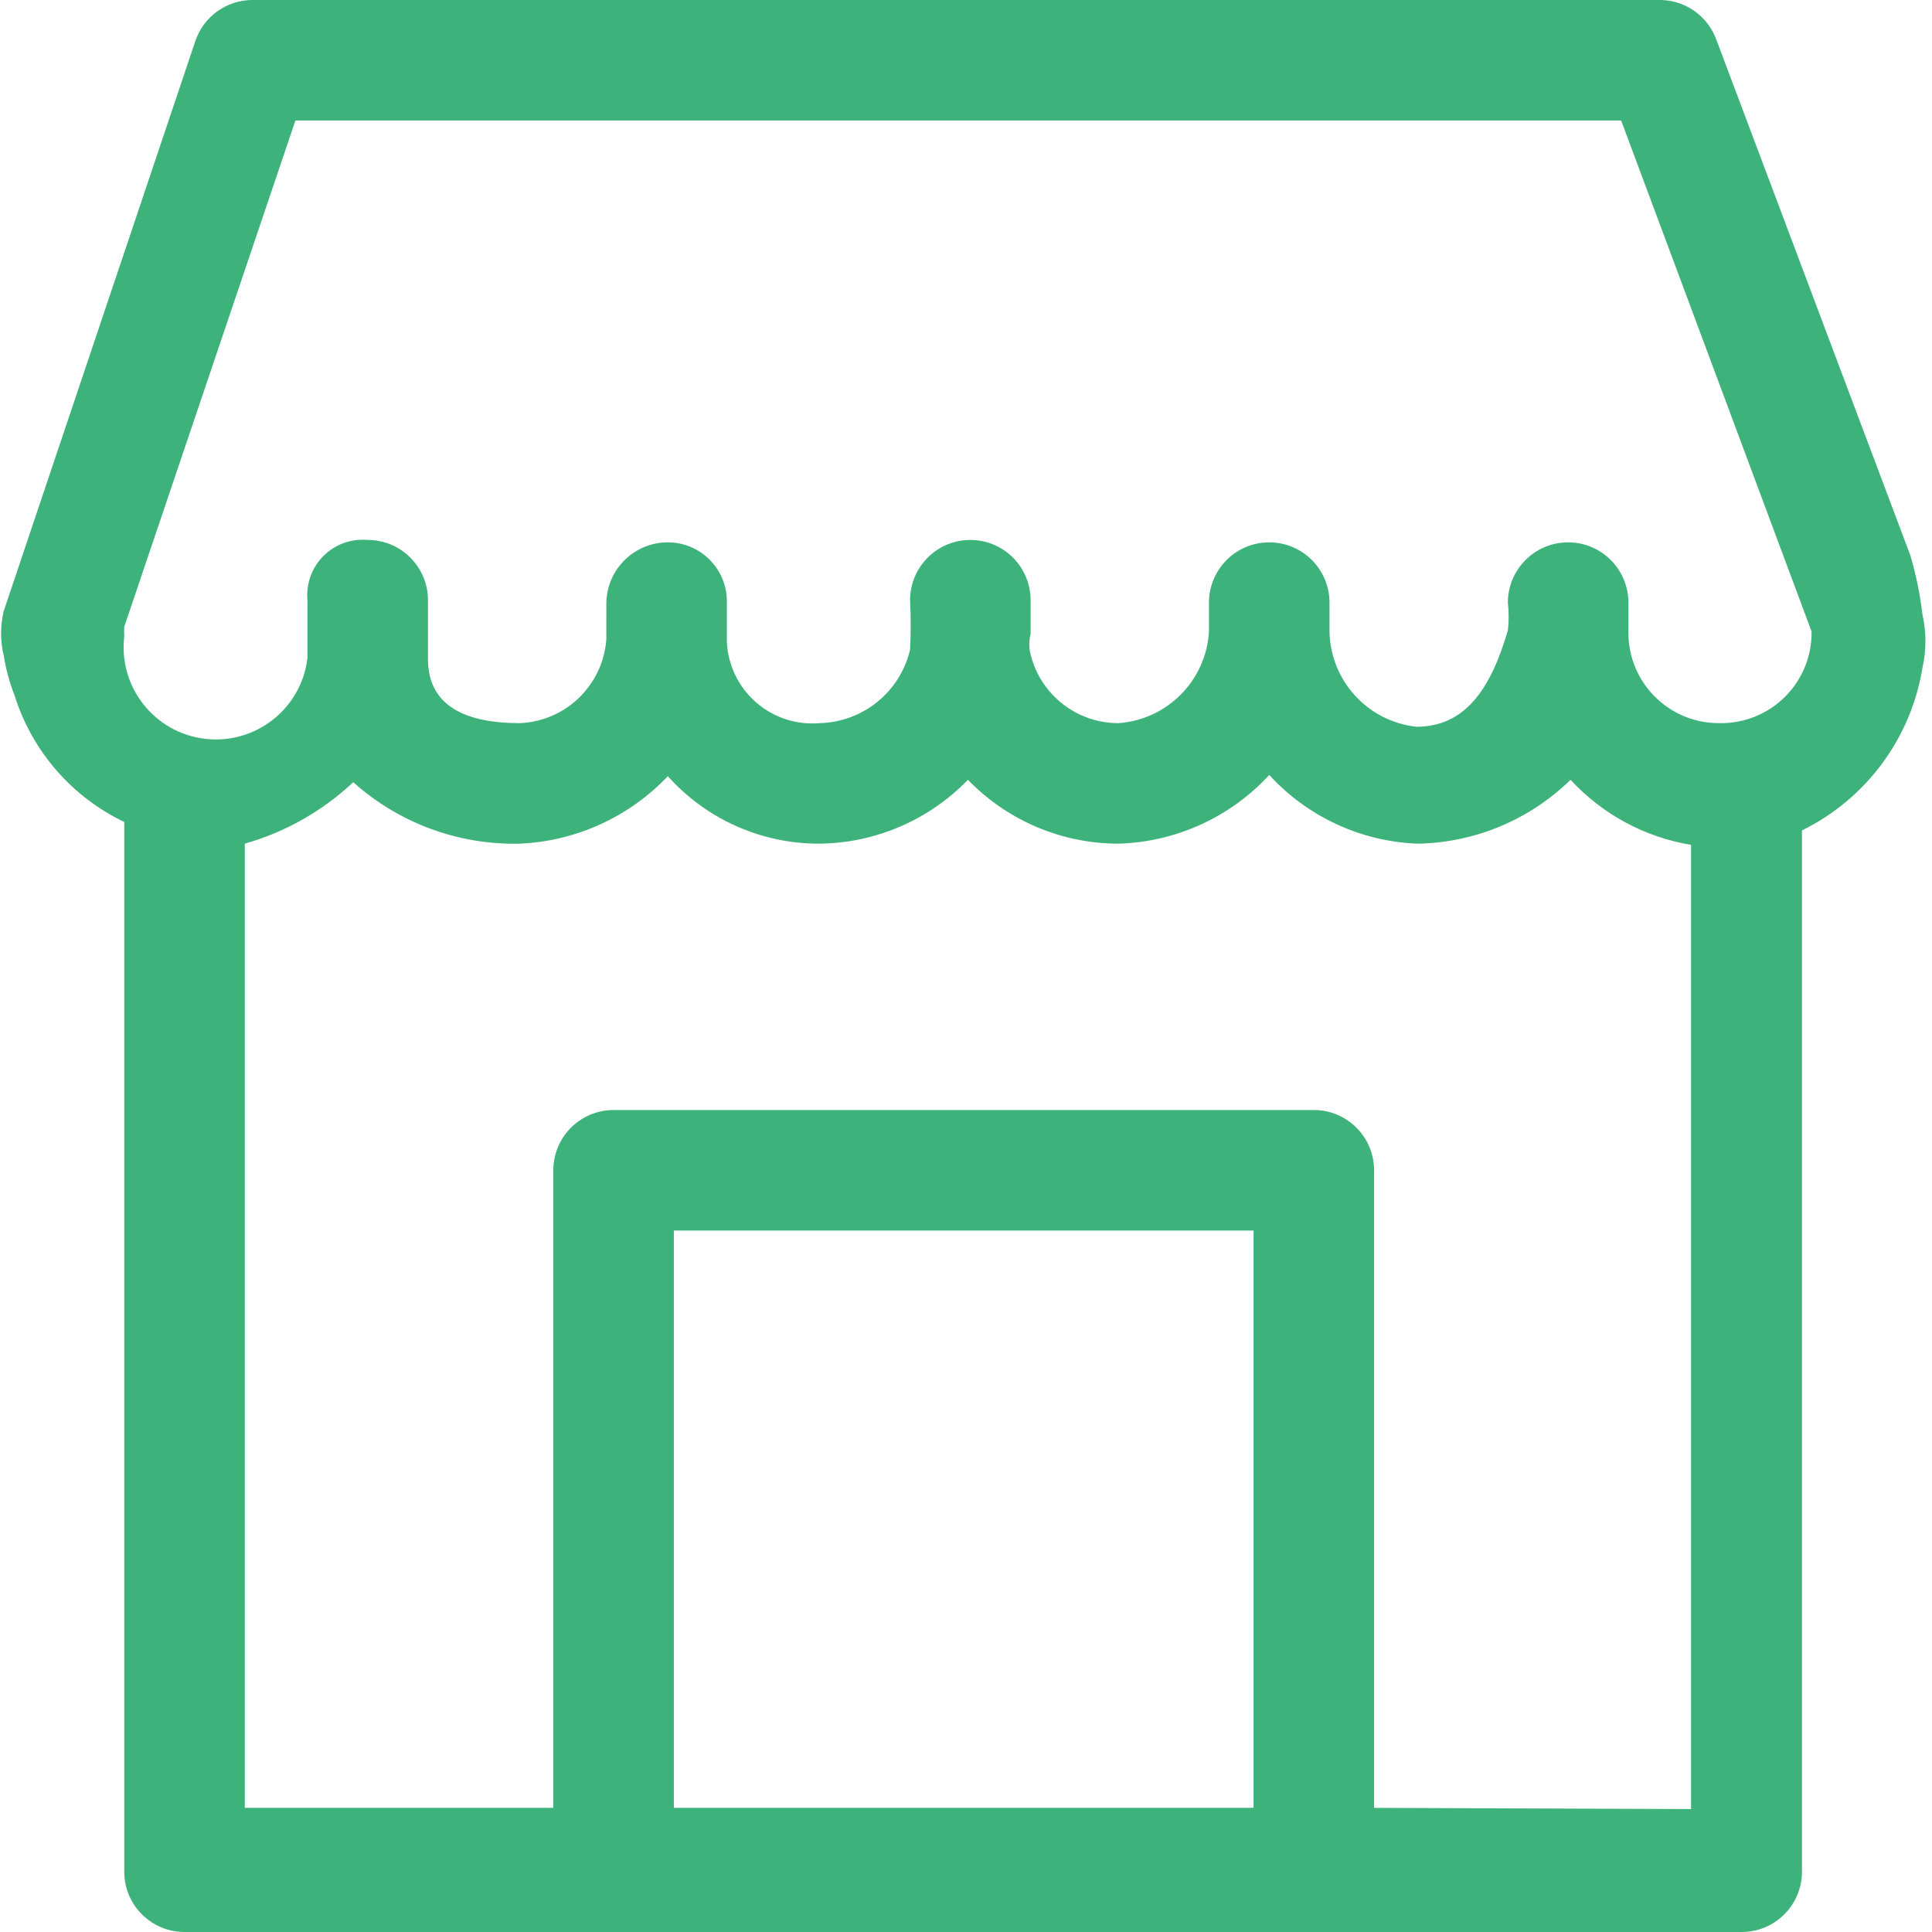
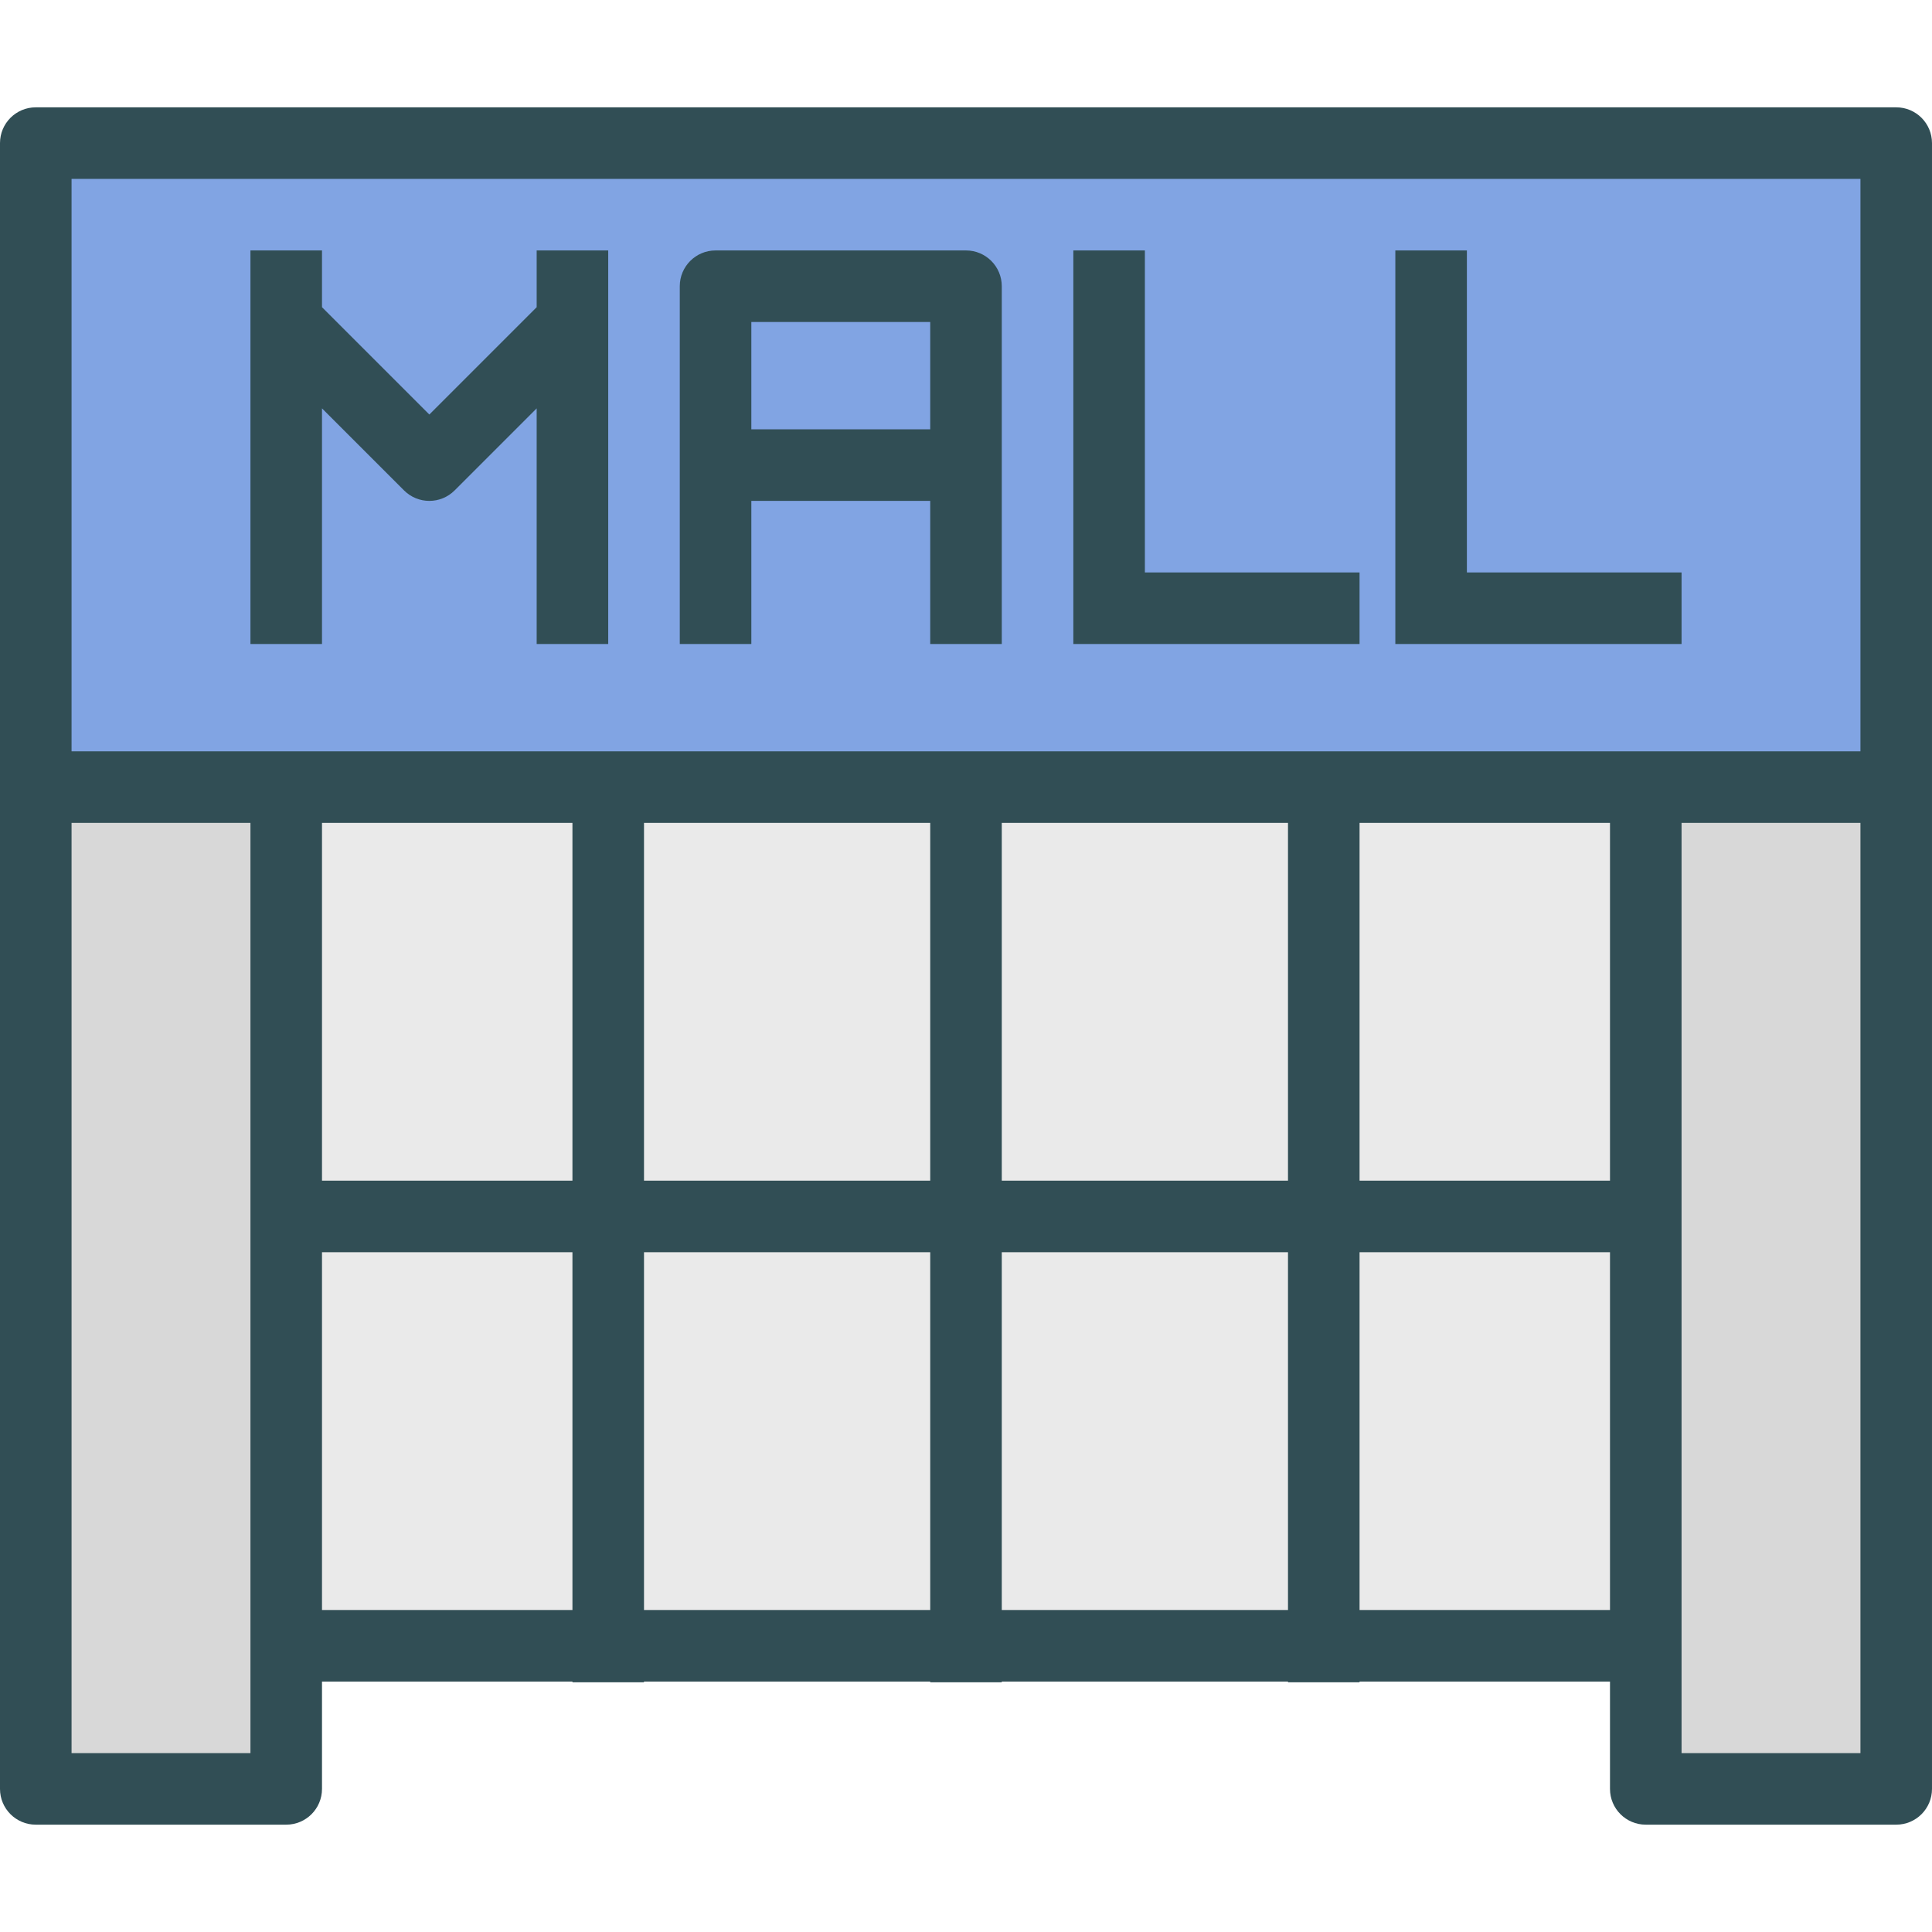
- <svg xmlns="http://www.w3.org/2000/svg" t="1562334613098" class="icon" viewBox="0 0 1024 1024" version="1.1" p-id="2182" width="128" height="128">
-   <defs>
-     <style type="text/css" />
-   </defs>
-   <path d="M1012.564 294.488L909.717 21.08a31.94 31.94 0 0 0-29.385-21.08H133.573a31.94 31.94 0 0 0-30.024 21.719L1.979 323.873a50.465 50.465 0 0 0 0 23.636 102.847 102.847 0 0 0 5.749 21.08A111.152 111.152 0 0 0 65.86 435.663v556.397a31.94 31.94 0 0 0 31.94 31.94h825.333a31.94 31.94 0 0 0 31.94-31.94V440.135a116.901 116.901 0 0 0 63.88-86.238 63.88 63.88 0 0 0 0-28.107 191.641 191.641 0 0 0-6.388-31.301zM664.417 958.203H357.153v-305.986h307.264z m63.88 0V620.277a31.94 31.94 0 0 0-31.94-31.94H325.213a31.94 31.94 0 0 0-31.94 31.94V958.203H129.74V447.162a139.898 139.898 0 0 0 57.492-32.579A127.76 127.76 0 0 0 275.387 447.162a114.984 114.984 0 0 0 78.573-35.773A107.319 107.319 0 0 0 433.81 447.162 111.152 111.152 0 0 0 513.021 413.305 111.152 111.152 0 0 0 592.871 447.162a113.068 113.068 0 0 0 79.85-36.412 112.429 112.429 0 0 0 78.573 36.412A118.817 118.817 0 0 0 832.422 413.305a111.79 111.79 0 0 0 63.88 34.495v511.042z m182.697-574.922a47.91 47.91 0 0 1-47.91-47.91V319.401a31.301 31.301 0 1 0-63.88 0 63.88 63.88 0 0 1 0 14.692c-8.943 30.663-22.358 51.104-48.549 51.104a51.743 51.743 0 0 1-45.994-50.465V319.401a31.94 31.94 0 0 0-63.88 0v15.331a51.743 51.743 0 0 1-47.91 48.549 47.91 47.91 0 0 1-46.633-36.412 22.358 22.358 0 0 1 0-10.86v-17.886a31.94 31.94 0 0 0-63.88 0 261.909 261.909 0 0 1 0 26.191 50.465 50.465 0 0 1-47.91 38.967 45.355 45.355 0 0 1-49.188-42.8v-3.833V319.401a31.301 31.301 0 0 0-31.301-31.94A32.579 32.579 0 0 0 321.38 319.401v19.164a47.91 47.91 0 0 1-45.994 44.716c-26.191 0-48.549-7.666-48.549-33.857v-31.301a31.94 31.94 0 0 0-31.94-31.94 29.385 29.385 0 0 0-31.94 31.94v30.663A47.91 47.91 0 0 1 65.86 337.288a44.716 44.716 0 0 1 0-5.11L156.569 63.88h702.682L960.183 334.732a47.91 47.91 0 0 1-48.549 48.549z" p-id="2183" fill="#3EB27B" />
+ <svg xmlns="http://www.w3.org/2000/svg" version="1.1" id="Layer_1" x="0px" y="0px" viewBox="0 0 512 512" style="enable-background:new 0 0 512 512;" xml:space="preserve">
+   <path style="fill:#314E55;" d="M502.519,28.444H9.481C4.241,28.444,0,32.69,0,37.926v170.667v265.481  c0,5.241,4.241,9.482,9.481,9.482h66.37c5.241,0,9.481-4.241,9.481-9.482V445.63h66.37v0.194h18.963v-0.194h75.852v0.194h18.963  v-0.194h75.852v0.194h18.963v-0.194h66.37v28.444c0,5.241,4.241,9.482,9.482,9.482h66.37c5.241,0,9.481-4.241,9.481-9.482V208.593  V37.926C512,32.69,507.759,28.444,502.519,28.444z" />
+   <polygon style="fill:#81A4E3;" points="18.963,47.407 493.037,47.407 493.037,199.111 436.148,199.111 360.296,199.111   341.333,199.111 265.481,199.111 246.519,199.111 170.667,199.111 151.704,199.111 75.852,199.111 18.963,199.111 " />
+   <g>
+     <rect x="360.296" y="218.074" style="fill:#EAEAEA;" width="66.37" height="94.815" />
+     <rect x="85.333" y="218.074" style="fill:#EAEAEA;" width="66.37" height="94.815" />
+     <rect x="170.667" y="218.074" style="fill:#EAEAEA;" width="75.852" height="94.815" />
+     <rect x="265.481" y="218.074" style="fill:#EAEAEA;" width="75.852" height="94.815" />
+   </g>
+   <polygon style="fill:#D8D8D8;" points="66.37,464.593 18.963,464.593 18.963,218.074 66.37,218.074 66.37,322.37 66.37,436.148 " />
+   <g>
+     <rect x="85.333" y="331.852" style="fill:#EAEAEA;" width="66.37" height="94.815" />
+     <rect x="170.667" y="331.852" style="fill:#EAEAEA;" width="75.852" height="94.815" />
+     <rect x="265.481" y="331.852" style="fill:#EAEAEA;" width="75.852" height="94.815" />
+     <rect x="360.296" y="331.852" style="fill:#EAEAEA;" width="66.37" height="94.815" />
+   </g>
+   <polygon style="fill:#D8D8D8;" points="493.037,464.593 445.63,464.593 445.63,436.148 445.63,322.37 445.63,218.074   493.037,218.074 " />
+   <g>
+     <path style="fill:#314E55;" d="M85.333,108.222l21.741,21.741c1.852,1.852,4.278,2.778,6.704,2.778s4.852-0.926,6.704-2.778   l21.741-21.741v62.445h18.963V66.37h-18.963v15.037l-28.444,28.444L85.333,81.408V66.37H66.37v104.296h18.963V108.222z" />
+     <path style="fill:#314E55;" d="M199.111,132.741h47.407v37.926h18.963v-37.926v-18.963V75.852c0-5.236-4.241-9.481-9.481-9.481   h-66.37c-5.241,0-9.481,4.245-9.481,9.481v37.926v18.963v37.926h18.963V132.741z M199.111,85.333h47.407v28.444h-47.407V85.333z" />
+     <polygon style="fill:#314E55;" points="360.296,170.667 360.296,151.704 303.407,151.704 303.407,66.37 284.444,66.37    284.444,151.704 284.444,170.667 303.407,170.667  " />
+     <polygon style="fill:#314E55;" points="445.63,170.667 445.63,151.704 388.741,151.704 388.741,66.37 369.778,66.37    369.778,151.704 369.778,170.667 388.741,170.667  " />
+   </g>
+   <g>
+ </g>
+   <g>
+ </g>
+   <g>
+ </g>
+   <g>
+ </g>
+   <g>
+ </g>
+   <g>
+ </g>
+   <g>
+ </g>
+   <g>
+ </g>
+   <g>
+ </g>
+   <g>
+ </g>
+   <g>
+ </g>
+   <g>
+ </g>
+   <g>
+ </g>
+   <g>
+ </g>
+   <g>
+ </g>
</svg>
